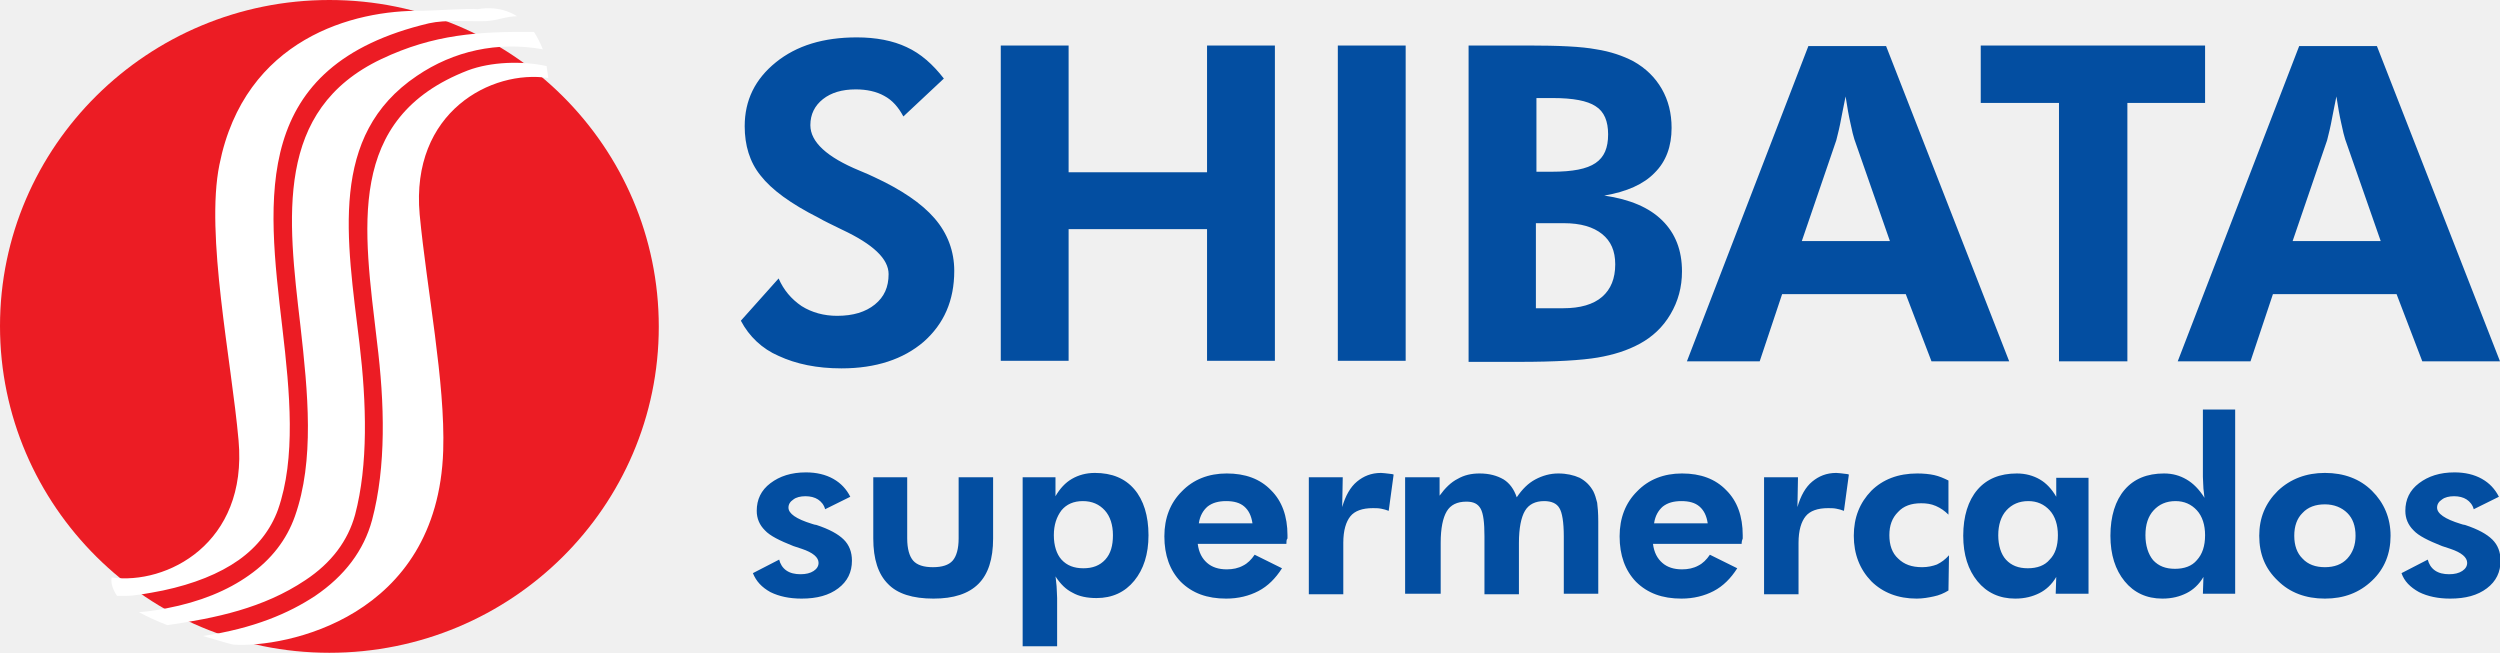
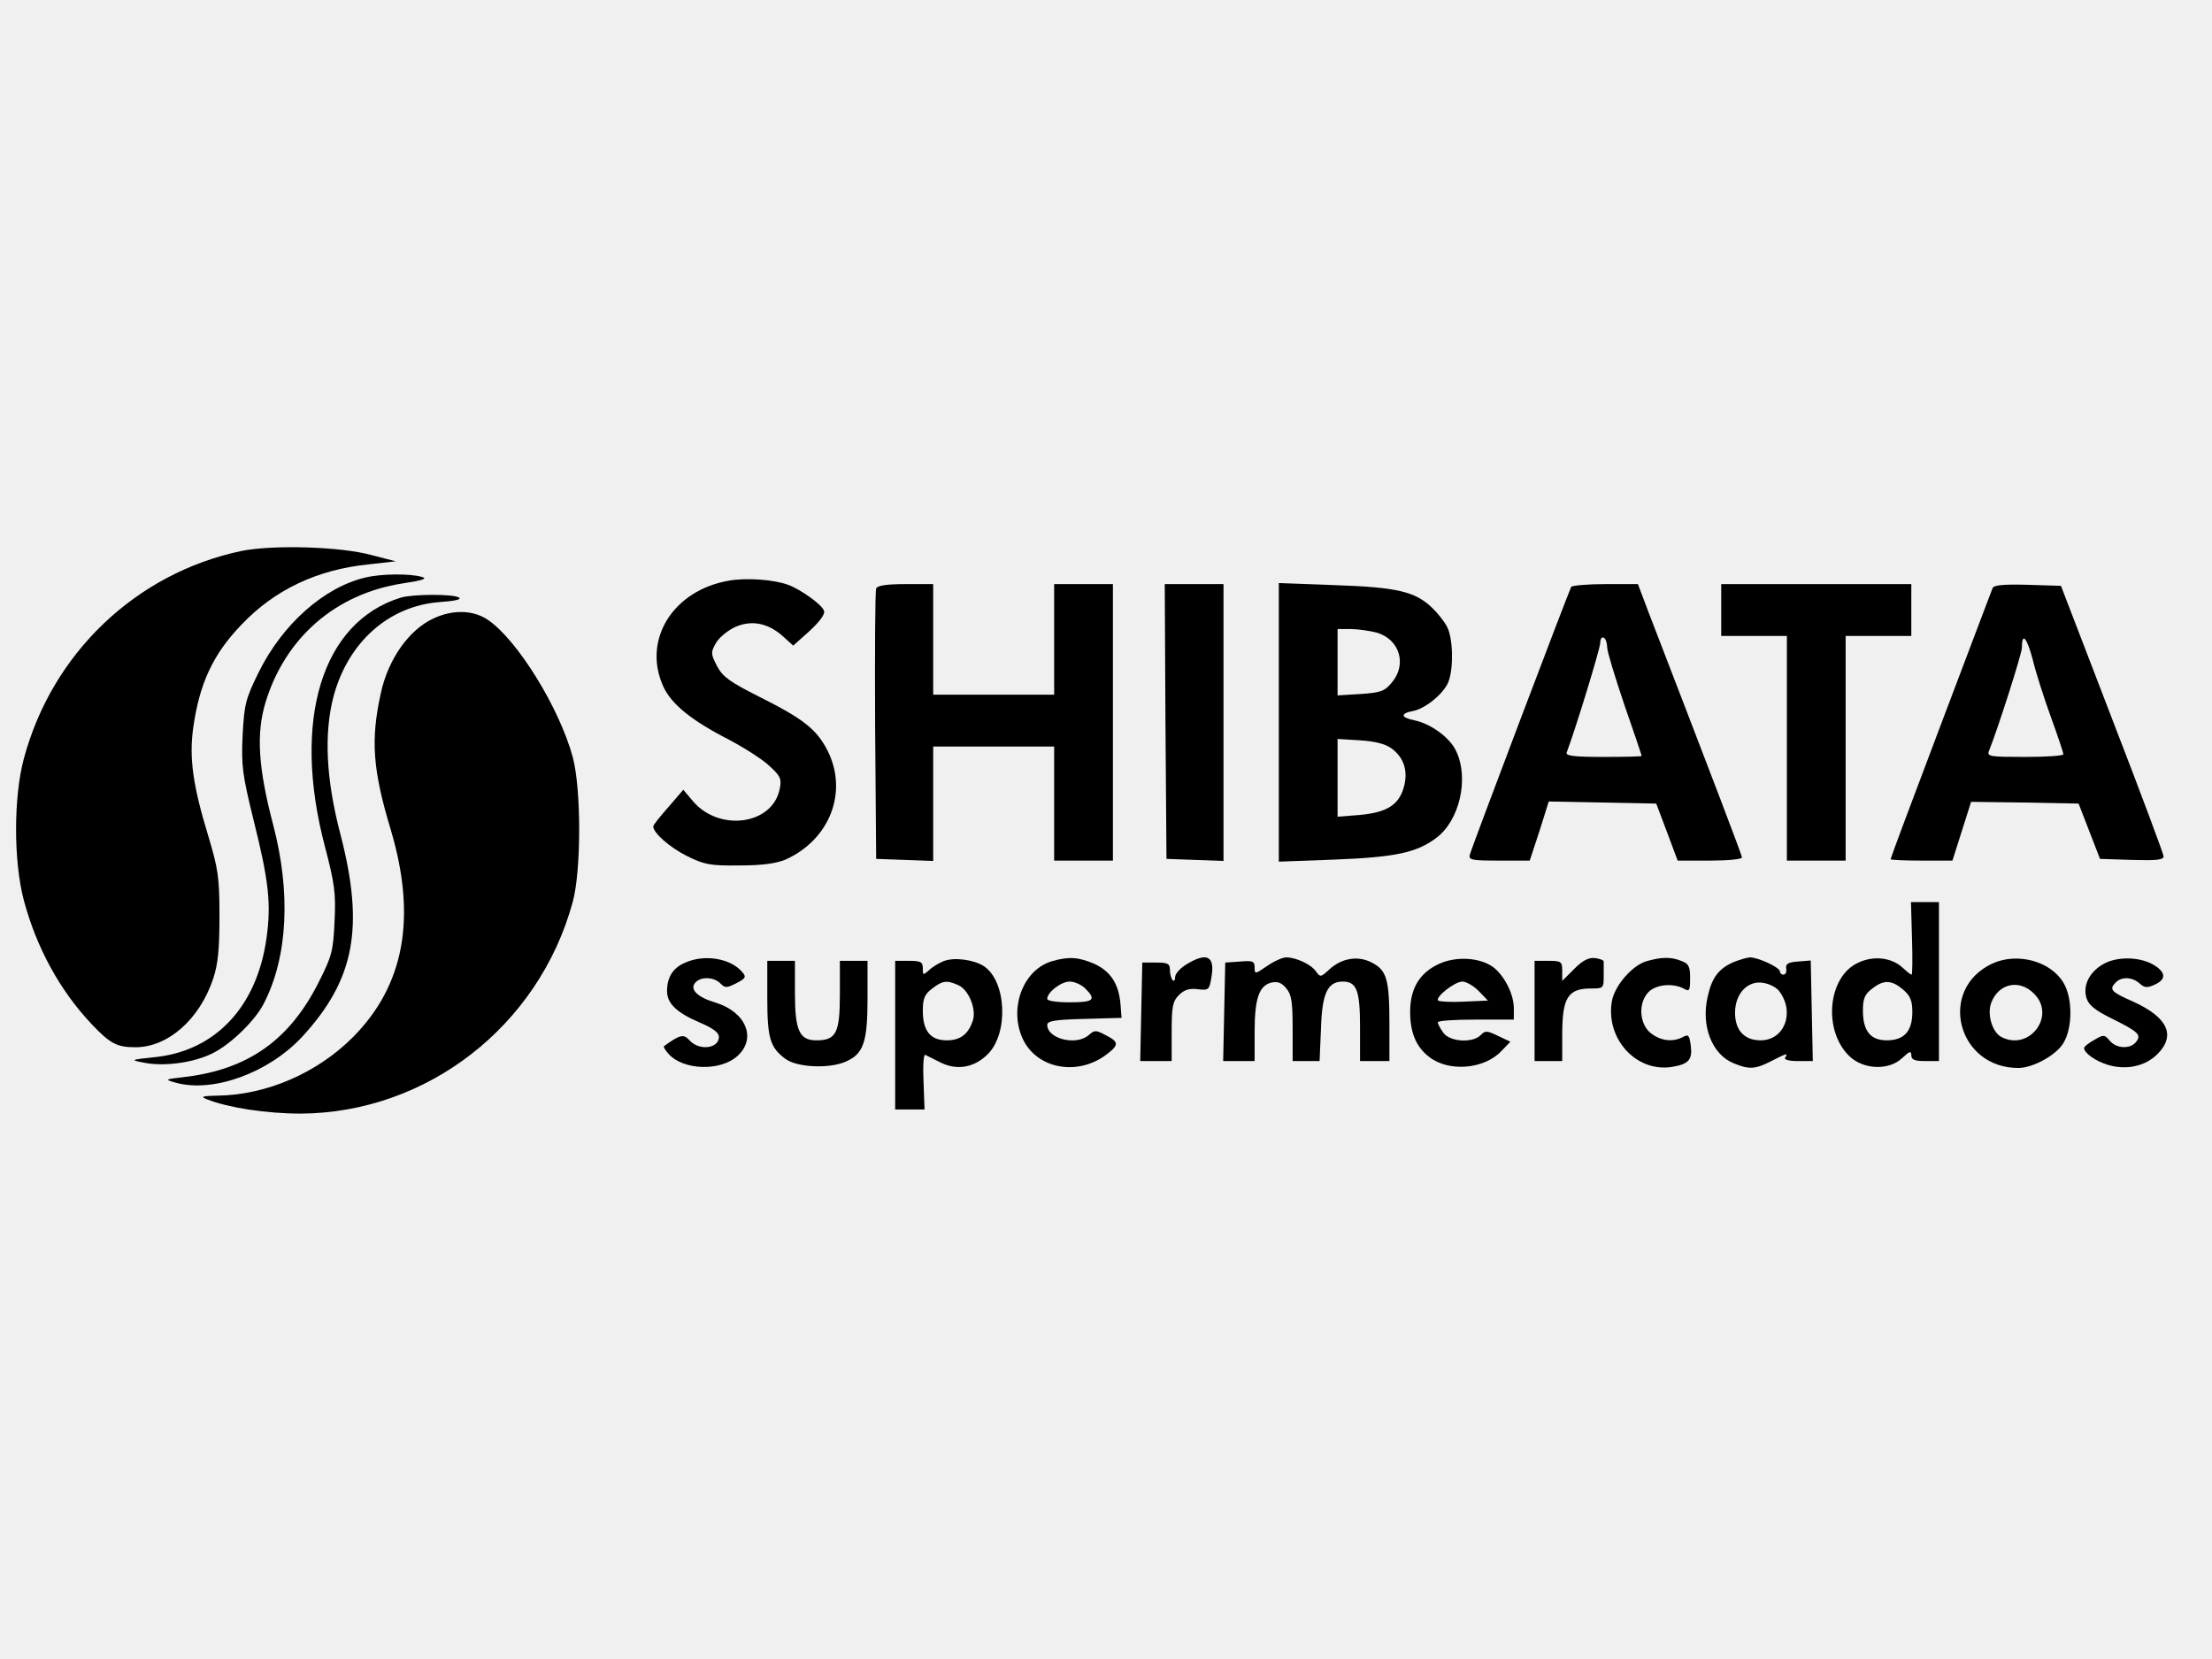
- <svg xmlns="http://www.w3.org/2000/svg" width="360" height="94" viewBox="0 0 360 94" fill="none">
-   <g clip-path="url(#clip0_11:99)">
-     <path d="M313.592 52.032L331.083 6.631H342.272L360 52.032H348.811L345.108 42.358H327.301L324.071 52.032H313.592ZM342.823 34.714L337.702 20.048C337.544 19.58 337.387 18.878 337.15 17.786C336.914 16.772 336.678 15.446 336.441 13.886C336.126 15.368 335.89 16.694 335.653 17.864C335.417 19.034 335.18 19.814 335.102 20.204L330.138 34.714H342.823ZM306.343 14.822V52.032H296.494V14.822H285.226V6.553H317.531V14.822H306.343ZM242.915 52.032L260.407 6.631H271.595L289.324 52.032H278.135L274.432 42.358H256.625L253.395 52.032H242.915ZM272.147 34.714L267.026 20.048C266.868 19.58 266.71 18.878 266.474 17.786C266.238 16.772 266.001 15.446 265.765 13.886C265.45 15.368 265.213 16.694 264.977 17.864C264.741 19.034 264.504 19.814 264.425 20.204L259.461 34.714H272.147ZM211.477 52.032V6.553H220.066C224.478 6.553 227.787 6.709 229.836 7.099C231.884 7.411 233.697 8.035 235.194 8.815C237.006 9.829 238.345 11.155 239.291 12.793C240.236 14.431 240.709 16.304 240.709 18.41C240.709 21.062 239.921 23.247 238.266 24.885C236.691 26.523 234.248 27.615 231.018 28.161C234.721 28.707 237.479 29.877 239.37 31.749C241.261 33.622 242.206 36.04 242.206 39.082C242.206 41.344 241.655 43.373 240.551 45.245C239.448 47.117 237.951 48.521 236.06 49.535C234.327 50.471 232.357 51.095 230.072 51.486C227.787 51.876 224.005 52.109 218.726 52.109H217.702H211.477V52.032ZM221.247 24.729H223.454C226.448 24.729 228.496 24.339 229.757 23.48C231.018 22.622 231.569 21.296 231.569 19.346C231.569 17.474 231.018 16.07 229.757 15.29C228.575 14.509 226.526 14.12 223.611 14.12H221.247V24.729ZM221.247 44.387H225.108C227.551 44.387 229.442 43.841 230.702 42.748C231.963 41.656 232.593 40.096 232.593 38.068C232.593 36.118 231.963 34.714 230.702 33.7C229.442 32.685 227.63 32.139 225.187 32.139H221.169V44.387H221.247ZM192.646 52.032V6.553H202.416V51.953H192.646V52.032ZM144.11 52.032V6.553H153.88V24.807H173.815V6.553H183.585V51.953H173.815V32.998H153.88V51.953H144.11V52.032ZM106.684 46.181L112.121 40.096C112.83 41.734 113.933 43.061 115.43 44.075C116.927 45.011 118.66 45.479 120.551 45.479C122.836 45.479 124.649 44.933 125.988 43.841C127.328 42.748 127.958 41.344 127.958 39.472C127.958 37.288 125.752 35.182 121.261 33.075C119.842 32.373 118.66 31.827 117.873 31.359C113.854 29.331 111.096 27.303 109.521 25.275C107.945 23.325 107.236 20.906 107.236 18.176C107.236 14.431 108.733 11.389 111.727 8.971C114.721 6.553 118.582 5.383 123.388 5.383C126.146 5.383 128.588 5.851 130.558 6.787C132.607 7.723 134.34 9.283 135.916 11.311L130.085 16.772C129.376 15.446 128.509 14.431 127.328 13.807C126.224 13.183 124.806 12.871 123.23 12.871C121.261 12.871 119.685 13.339 118.503 14.275C117.321 15.212 116.691 16.46 116.691 18.02C116.691 20.438 119.054 22.622 123.782 24.573C124.727 24.963 125.437 25.275 125.909 25.509C129.77 27.303 132.685 29.253 134.576 31.437C136.467 33.622 137.413 36.196 137.413 39.004C137.413 43.295 135.916 46.649 133.001 49.223C130.085 51.719 126.146 53.046 121.182 53.046C117.636 53.046 114.642 52.422 112.121 51.251C109.757 50.237 107.866 48.443 106.684 46.181Z" fill="#034EA1" />
-     <path d="M345.817 82.533L349.599 80.583C349.757 81.207 350.072 81.753 350.624 82.143C351.175 82.533 351.884 82.689 352.672 82.689C353.46 82.689 354.09 82.533 354.563 82.221C355.036 81.909 355.272 81.519 355.272 81.051C355.272 80.27 354.484 79.569 352.83 79.022C352.357 78.866 351.884 78.71 351.648 78.632C349.678 77.852 348.26 77.15 347.551 76.37C346.763 75.59 346.369 74.654 346.369 73.562C346.369 71.924 346.999 70.597 348.339 69.583C349.678 68.569 351.333 68.023 353.46 68.023C354.957 68.023 356.297 68.335 357.4 68.959C358.503 69.583 359.291 70.442 359.842 71.534L356.218 73.328C356.06 72.704 355.666 72.236 355.194 71.924C354.721 71.612 354.09 71.456 353.381 71.456C352.672 71.456 352.042 71.612 351.648 71.924C351.175 72.236 350.939 72.626 350.939 73.094C350.939 73.952 352.042 74.732 354.327 75.434C354.563 75.512 354.8 75.59 354.957 75.59C356.848 76.214 358.109 76.916 358.897 77.696C359.685 78.476 360.079 79.49 360.079 80.739C360.079 82.377 359.448 83.703 358.109 84.717C356.769 85.731 355.036 86.199 352.83 86.199C351.096 86.199 349.599 85.887 348.339 85.263C347.078 84.561 346.211 83.703 345.817 82.533ZM344.241 77.15C344.241 79.725 343.375 81.909 341.563 83.625C339.75 85.341 337.544 86.199 334.786 86.199C332.029 86.199 329.744 85.341 328.01 83.625C326.198 81.909 325.331 79.802 325.331 77.15C325.331 74.576 326.198 72.47 328.01 70.675C329.823 68.959 332.108 68.101 334.786 68.101C337.544 68.101 339.829 68.959 341.563 70.675C343.296 72.392 344.241 74.576 344.241 77.15ZM339.199 77.15C339.199 75.746 338.805 74.654 338.017 73.874C337.229 73.094 336.126 72.626 334.786 72.626C333.447 72.626 332.344 73.016 331.556 73.874C330.768 74.654 330.374 75.746 330.374 77.15C330.374 78.554 330.768 79.647 331.556 80.427C332.344 81.285 333.447 81.675 334.786 81.675C336.126 81.675 337.229 81.285 338.017 80.427C338.805 79.569 339.199 78.476 339.199 77.15ZM322.022 85.497H317.216L317.295 83.079C316.664 84.171 315.798 84.951 314.852 85.419C313.907 85.887 312.804 86.199 311.385 86.199C309.1 86.199 307.288 85.341 305.949 83.703C304.609 82.065 303.9 79.88 303.9 77.15C303.9 74.342 304.609 72.08 305.949 70.519C307.288 68.959 309.179 68.179 311.622 68.179C312.882 68.179 313.907 68.491 314.852 69.037C315.798 69.583 316.664 70.442 317.452 71.69C317.373 71.3 317.373 70.832 317.295 70.364C317.295 69.895 317.216 69.271 317.216 68.647V58.974H321.865V85.497H322.022ZM317.531 77.072C317.531 75.59 317.137 74.342 316.349 73.484C315.561 72.626 314.537 72.158 313.276 72.158C311.937 72.158 310.913 72.626 310.125 73.484C309.337 74.342 308.943 75.512 308.943 77.072C308.943 78.554 309.337 79.802 310.046 80.661C310.834 81.519 311.858 81.909 313.198 81.909C314.537 81.909 315.64 81.519 316.349 80.661C317.137 79.802 317.531 78.632 317.531 77.072ZM300.827 85.497H296.021L296.1 83.079C295.469 84.171 294.603 84.951 293.657 85.419C292.712 85.887 291.609 86.199 290.19 86.199C287.905 86.199 286.093 85.341 284.754 83.703C283.414 82.065 282.705 79.88 282.705 77.15C282.705 74.342 283.414 72.08 284.754 70.519C286.093 68.959 287.984 68.179 290.427 68.179C291.687 68.179 292.79 68.491 293.736 69.037C294.681 69.583 295.469 70.442 296.1 71.534V68.803H300.748V85.497H300.827ZM296.336 77.072C296.336 75.59 295.942 74.342 295.154 73.484C294.366 72.626 293.342 72.158 292.081 72.158C290.742 72.158 289.718 72.626 288.93 73.484C288.142 74.342 287.748 75.59 287.748 77.072C287.748 78.554 288.142 79.802 288.851 80.583C289.639 81.441 290.663 81.831 292.003 81.831C293.342 81.831 294.445 81.441 295.154 80.583C295.942 79.802 296.336 78.632 296.336 77.072ZM280.578 85.029C279.947 85.419 279.238 85.731 278.45 85.887C277.741 86.043 276.874 86.199 276.008 86.199C273.329 86.199 271.123 85.341 269.468 83.703C267.813 81.987 266.947 79.802 266.947 77.15C266.947 74.498 267.813 72.392 269.468 70.675C271.123 69.037 273.329 68.179 276.087 68.179C276.953 68.179 277.82 68.257 278.529 68.413C279.238 68.569 279.947 68.881 280.578 69.193V74.108C280.026 73.562 279.475 73.172 278.765 72.86C278.056 72.548 277.347 72.47 276.638 72.47C275.22 72.47 274.117 72.86 273.329 73.718C272.462 74.576 272.068 75.668 272.068 77.072C272.068 78.476 272.462 79.647 273.329 80.427C274.196 81.285 275.299 81.675 276.796 81.675C277.584 81.675 278.293 81.519 278.923 81.285C279.553 80.973 280.105 80.583 280.656 79.959L280.578 85.029ZM258.831 73.016C259.304 71.378 260.013 70.129 260.959 69.349C261.904 68.569 263.007 68.101 264.425 68.101C264.741 68.101 265.213 68.179 265.922 68.257C266.08 68.257 266.159 68.335 266.238 68.335L265.528 73.562C265.134 73.406 264.819 73.328 264.425 73.25C264.031 73.172 263.637 73.172 263.243 73.172C261.746 73.172 260.643 73.562 260.013 74.342C259.383 75.122 258.989 76.37 258.989 78.164V85.575H254.025V68.725H258.91L258.831 73.016ZM250.794 78.32H238.03C238.188 79.569 238.66 80.427 239.37 81.051C240.079 81.675 241.024 81.987 242.206 81.987C243.073 81.987 243.861 81.831 244.57 81.441C245.2 81.129 245.752 80.583 246.224 79.88L250.164 81.831C249.219 83.313 248.115 84.405 246.776 85.107C245.437 85.809 243.861 86.199 242.127 86.199C239.37 86.199 237.242 85.419 235.588 83.781C234.012 82.143 233.224 79.959 233.224 77.228C233.224 74.576 234.09 72.392 235.745 70.754C237.4 69.037 239.606 68.179 242.206 68.179C244.885 68.179 247.012 68.959 248.588 70.597C250.164 72.158 250.952 74.342 250.952 77.072C250.952 77.228 250.952 77.384 250.952 77.54C250.873 77.696 250.794 78.008 250.794 78.32ZM245.909 75.356C245.752 74.264 245.358 73.484 244.727 72.938C244.097 72.392 243.23 72.158 242.127 72.158C241.024 72.158 240.157 72.392 239.448 72.938C238.818 73.484 238.345 74.264 238.188 75.356H245.909ZM207.301 85.497H202.337V68.725H207.301V71.378C208.089 70.285 208.956 69.427 209.901 68.959C210.847 68.413 211.871 68.179 213.053 68.179C214.471 68.179 215.574 68.491 216.52 69.037C217.387 69.583 218.017 70.442 218.411 71.612C219.199 70.442 220.066 69.583 221.09 69.037C222.114 68.491 223.217 68.179 224.399 68.179C225.581 68.179 226.605 68.413 227.472 68.803C228.339 69.271 228.969 69.895 229.442 70.754C229.678 71.222 229.836 71.768 229.993 72.392C230.072 73.016 230.151 73.874 230.151 75.122V75.668V85.497H225.187V77.228C225.187 75.2 224.951 73.796 224.557 73.172C224.163 72.47 223.375 72.158 222.351 72.158C221.09 72.158 220.144 72.626 219.593 73.562C219.041 74.498 218.726 76.058 218.726 78.164V85.575H213.762V77.228C213.762 75.278 213.605 73.952 213.211 73.25C212.817 72.548 212.186 72.236 211.162 72.236C209.823 72.236 208.877 72.704 208.326 73.64C207.774 74.576 207.459 76.058 207.459 78.164V85.497H207.301ZM193.276 73.016C193.749 71.378 194.458 70.129 195.404 69.349C196.349 68.569 197.452 68.101 198.871 68.101C199.186 68.101 199.658 68.179 200.368 68.257C200.525 68.257 200.604 68.335 200.683 68.335L199.974 73.562C199.58 73.406 199.264 73.328 198.871 73.25C198.477 73.172 198.083 73.172 197.689 73.172C196.192 73.172 195.089 73.562 194.458 74.342C193.828 75.122 193.434 76.37 193.434 78.164V85.575H188.47V68.725H193.355L193.276 73.016ZM185.24 78.32H172.475C172.633 79.569 173.106 80.427 173.815 81.051C174.524 81.675 175.469 81.987 176.651 81.987C177.518 81.987 178.306 81.831 179.015 81.441C179.645 81.129 180.197 80.583 180.67 79.88L184.609 81.831C183.664 83.313 182.561 84.405 181.221 85.107C179.882 85.809 178.306 86.199 176.572 86.199C173.815 86.199 171.687 85.419 170.033 83.781C168.457 82.143 167.669 79.959 167.669 77.228C167.669 74.576 168.536 72.392 170.19 70.754C171.845 69.037 174.051 68.179 176.651 68.179C179.33 68.179 181.458 68.959 183.033 70.597C184.609 72.158 185.397 74.342 185.397 77.072C185.397 77.228 185.397 77.384 185.397 77.54C185.24 77.696 185.24 78.008 185.24 78.32ZM180.354 75.356C180.197 74.264 179.803 73.484 179.173 72.938C178.542 72.392 177.676 72.158 176.572 72.158C175.469 72.158 174.603 72.392 173.894 72.938C173.263 73.484 172.79 74.264 172.633 75.356H180.354ZM147.262 93.142V68.725H151.989V71.456C152.62 70.364 153.408 69.505 154.353 68.959C155.299 68.413 156.402 68.101 157.662 68.101C160.105 68.101 161.996 68.881 163.335 70.442C164.675 72.002 165.384 74.264 165.384 77.072C165.384 79.802 164.675 81.987 163.335 83.625C161.996 85.263 160.184 86.121 157.899 86.121C156.559 86.121 155.377 85.887 154.432 85.341C153.486 84.873 152.698 84.093 151.989 83.001C152.068 83.391 152.068 83.859 152.147 84.405C152.147 84.873 152.226 85.497 152.226 86.121V93.064H147.262V93.142ZM151.753 77.072C151.753 78.554 152.147 79.802 152.856 80.583C153.644 81.441 154.668 81.831 156.008 81.831C157.347 81.831 158.372 81.441 159.159 80.583C159.947 79.725 160.263 78.554 160.263 77.072C160.263 75.59 159.869 74.342 159.081 73.484C158.293 72.626 157.268 72.158 155.929 72.158C154.589 72.158 153.565 72.626 152.856 73.484C152.147 74.42 151.753 75.59 151.753 77.072ZM130.637 68.725V77.54C130.637 79.022 130.952 80.115 131.503 80.739C132.055 81.363 133.001 81.675 134.34 81.675C135.679 81.675 136.625 81.363 137.177 80.739C137.728 80.115 138.043 79.022 138.043 77.54V68.725H143.007V77.54C143.007 80.505 142.298 82.689 140.88 84.093C139.461 85.497 137.334 86.199 134.419 86.199C131.425 86.199 129.219 85.497 127.879 84.093C126.461 82.689 125.752 80.505 125.752 77.54V68.725H130.637ZM108.417 82.533L112.199 80.583C112.357 81.207 112.672 81.753 113.224 82.143C113.775 82.533 114.484 82.689 115.272 82.689C116.06 82.689 116.691 82.533 117.163 82.221C117.636 81.909 117.873 81.519 117.873 81.051C117.873 80.27 117.085 79.569 115.43 79.022C114.957 78.866 114.484 78.71 114.248 78.632C112.278 77.852 110.86 77.15 110.151 76.37C109.363 75.59 108.969 74.654 108.969 73.562C108.969 71.924 109.599 70.597 110.939 69.583C112.278 68.569 113.933 68.023 116.06 68.023C117.557 68.023 118.897 68.335 120 68.959C121.103 69.583 121.891 70.442 122.442 71.534L118.818 73.328C118.66 72.704 118.266 72.236 117.794 71.924C117.321 71.612 116.691 71.456 115.981 71.456C115.272 71.456 114.642 71.612 114.248 71.924C113.775 72.236 113.539 72.626 113.539 73.094C113.539 73.952 114.642 74.732 116.927 75.434C117.163 75.512 117.4 75.59 117.557 75.59C119.448 76.214 120.709 76.916 121.497 77.696C122.285 78.476 122.679 79.49 122.679 80.739C122.679 82.377 122.048 83.703 120.709 84.717C119.37 85.731 117.636 86.199 115.43 86.199C113.697 86.199 112.199 85.887 110.939 85.263C109.678 84.561 108.89 83.703 108.417 82.533Z" fill="#034EA1" />
-     <path fill-rule="evenodd" clip-rule="evenodd" d="M47.433 94C73.67 94 94.865 72.938 94.865 47.039C94.865 21.14 73.67 0 47.433 0C21.274 0 0 21.062 0 46.961C0 72.86 21.274 94 47.433 94Z" fill="#EC1C24" />
-     <path fill-rule="evenodd" clip-rule="evenodd" d="M16.861 85.809C16.31 85.029 15.916 84.015 16.074 83.157C23.953 84.249 35.693 78.32 34.353 63.421C33.329 51.876 29.547 33.778 31.596 23.715C35.22 5.539 50.978 1.404 60.749 1.56C61.931 1.56 67.84 1.17 68.785 1.326C68.864 1.326 71.779 0.624 74.458 2.34C72.882 2.34 71.622 2.964 69.967 3.042C67.367 3.12 64.215 2.808 61.773 3.354C36.087 9.439 38.45 28.317 40.657 47.195C41.76 56.556 42.626 65.995 40.026 73.406C39.002 76.214 37.111 78.71 34.353 80.661C31.596 82.611 27.892 84.093 23.48 85.029C21.038 85.497 19.462 85.809 17.886 85.809C17.492 85.809 17.177 85.809 16.861 85.809ZM24.11 90.022C22.692 89.475 21.274 88.852 20.013 88.149C21.116 88.071 22.377 87.915 23.953 87.603C28.838 86.667 32.778 85.029 35.85 82.845C39.081 80.583 41.287 77.696 42.469 74.342C45.305 66.307 44.36 56.634 43.257 46.883C41.445 31.359 39.475 15.836 54.918 8.503C62.482 4.915 68.943 4.524 76.901 4.602C77.295 5.227 77.846 6.241 78.162 7.099C71.622 5.929 65.319 7.333 60.039 10.921C47.275 19.502 49.954 34.402 51.766 49.457C52.791 58.116 53.027 66.931 51.136 74.108C50.112 77.852 47.748 81.051 43.966 83.547C37.899 87.603 31.044 89.007 24.11 90.022ZM78.95 11.233C70.834 9.985 59.094 16.07 60.433 30.891C61.458 41.656 64.137 55.074 63.822 64.903C63.033 89.007 41.051 93.298 33.644 92.83C33.408 92.83 31.359 92.206 29.232 91.582C36.559 90.49 41.602 88.305 45.384 85.809C49.639 82.923 52.397 79.256 53.578 74.888C55.627 67.165 55.391 58.116 54.288 49.223C52.397 32.998 49.639 17.006 67.367 10.141C70.676 8.893 75.168 8.737 78.713 9.517C78.792 10.063 78.871 10.609 78.95 11.233Z" fill="white" />
+ <svg xmlns="http://www.w3.org/2000/svg" version="1.0" width="640pt" height="480pt" viewBox="0 0 640 480" preserveAspectRatio="xMidYMid meet">
+   <g transform="translate(0,480) scale(0.1,-0.1)" fill="#000000" stroke="none">
+     <path d="M699 3206 c-305 -64 -548 -295 -630 -601 -30 -112 -30 -297 0 -410 37 -138 104 -260 195 -357 55 -58 74 -68 128 -68 94 0 186 81 225 199 14 42 18 86 18 181 0 112 -4 136 -32 230 -45 147 -56 227 -44 314 18 128 57 213 140 299 96 101 219 159 367 174 l79 9 -70 18 c-91 25 -286 30 -376 12z" />
+     <path d="M1057 3129 c-119 -28 -239 -134 -308 -273 -39 -79 -42 -93 -47 -183 -4 -88 -1 -113 31 -243 45 -180 52 -244 38 -345 -28 -199 -149 -327 -326 -344 -67 -7 -68 -8 -32 -15 60 -13 148 -1 203 27 52 26 122 94 147 143 70 135 79 322 27 519 -43 164 -49 262 -22 352 57 188 203 315 397 345 60 9 73 14 55 19 -35 10 -118 9 -163 -2z" />
+     <path d="M2109 3120 c-162 -28 -251 -171 -190 -306 23 -51 82 -99 190 -154 45 -24 99 -58 118 -77 31 -28 35 -37 29 -65 -20 -105 -176 -126 -252 -35 l-27 32 -43 -50 c-24 -27 -44 -52 -44 -56 0 -19 48 -61 98 -86 51 -25 67 -28 152 -27 67 0 106 6 133 17 128 58 181 195 122 314 -32 63 -70 93 -200 158 -83 42 -103 56 -120 87 -18 35 -19 40 -5 65 8 16 32 36 53 47 48 23 96 15 140 -23 l32 -29 48 43 c30 28 45 49 41 58 -6 18 -68 62 -104 75 -40 15 -121 21 -171 12z" />
+     <path d="M2535 3097 c-3 -6 -4 -185 -3 -397 l3 -385 83 -3 82 -3 0 166 0 165 175 0 175 0 0 -165 0 -165 85 0 85 0 0 400 0 400 -85 0 -85 0 0 -160 0 -160 -175 0 -175 0 0 160 0 160 -80 0 c-55 0 -82 -4 -85 -13z" />
+     <path d="M3372 2713 l3 -398 83 -3 82 -3 0 401 0 400 -85 0 -85 0 2 -397z" />
+     <path d="M3700 2710 l0 -403 163 6 c175 7 236 20 293 63 67 50 95 172 57 251 -18 39 -73 79 -121 89 -40 8 -41 20 -3 27 36 7 90 52 102 85 15 39 13 126 -4 158 -8 16 -28 41 -44 56 -49 47 -103 59 -280 65 l-163 6 0 -403z m282 260 c68 -19 90 -93 44 -146 -20 -24 -32 -28 -90 -32 l-66 -4 0 96 0 96 38 0 c20 0 54 -5 74 -10z m45 -336 c36 -27 48 -67 34 -114 -15 -50 -50 -71 -128 -78 l-63 -5 0 113 0 112 65 -4 c44 -3 73 -10 92 -24z" />
+     <path d="M4546 3102 c-6 -10 -287 -751 -293 -774 -5 -16 4 -18 84 -18 l89 0 28 85 27 86 156 -3 155 -3 31 -82 31 -83 93 0 c51 0 93 4 93 9 0 7 -80 216 -270 709 l-31 82 -94 0 c-52 0 -96 -4 -99 -8z m104 -175 c0 -12 23 -87 50 -167 28 -80 50 -146 50 -147 0 -2 -50 -3 -111 -3 -85 0 -110 3 -106 13 26 69 97 301 97 317 0 12 5 18 10 15 6 -3 10 -16 10 -28z" />
+     <path d="M4980 3035 l0 -75 95 0 95 0 0 -325 0 -325 85 0 85 0 0 325 0 325 95 0 95 0 0 75 0 75 -275 0 -275 0 0 -75z" />
+     <path d="M5765 3098 c-3 -7 -70 -185 -150 -396 -80 -211 -145 -385 -145 -388 0 -2 40 -4 90 -4 l89 0 27 85 27 85 155 -2 156 -3 31 -80 31 -80 92 -3 c70 -2 92 0 92 10 0 7 -67 186 -149 398 l-148 385 -97 3 c-71 2 -98 -1 -101 -10z m169 -373 c20 -55 36 -103 36 -107 0 -5 -50 -8 -111 -8 -102 0 -111 1 -104 18 26 65 95 281 95 298 0 46 14 30 31 -33 9 -38 33 -113 53 -168z" />
+     <path d="M1160 3071 c-229 -70 -316 -355 -220 -720 28 -107 32 -135 28 -216 -4 -86 -7 -100 -46 -177 -84 -167 -204 -252 -387 -274 -60 -7 -60 -7 -25 -17 108 -29 267 29 364 133 152 165 181 316 111 586 -42 160 -48 292 -20 399 42 157 160 262 307 273 44 3 65 8 56 13 -16 11 -134 10 -168 0z" />
+     <path d="M1255 3011 c-71 -32 -132 -118 -153 -216 -30 -135 -24 -222 29 -397 75 -253 39 -449 -110 -599 -104 -104 -250 -167 -391 -169 -47 -1 -51 -3 -30 -11 60 -24 172 -41 270 -41 365 2 689 253 787 612 25 91 25 328 0 420 -39 143 -161 340 -246 397 -42 28 -100 30 -156 4z" />
+     <path d="M5532 2085 c2 -58 1 -105 -1 -105 -3 0 -14 9 -26 20 -32 30 -85 36 -130 14 -87 -41 -101 -196 -24 -270 41 -39 114 -42 153 -5 21 20 26 21 26 8 0 -13 9 -17 40 -17 l40 0 0 230 0 230 -41 0 -40 0 3 -105z m-26 -148 c21 -18 27 -32 27 -65 0 -56 -24 -82 -74 -82 -47 0 -69 27 -69 86 0 34 5 47 26 63 34 27 57 26 90 -2z" />
+     <path d="M1983 2015 c-36 -15 -53 -42 -53 -83 0 -36 29 -63 98 -92 35 -15 52 -28 52 -40 0 -34 -57 -41 -85 -10 -17 19 -27 17 -74 -17 -2 -2 4 -12 14 -23 43 -47 150 -50 199 -5 56 51 24 127 -63 154 -52 15 -76 38 -60 57 15 19 54 18 73 -1 14 -14 18 -14 46 0 27 14 30 18 18 32 -33 40 -109 53 -165 28z" />
+     <path d="M2730 2019 c-13 -5 -33 -17 -42 -26 -17 -15 -18 -15 -18 5 0 19 -6 22 -40 22 l-40 0 0 -215 0 -215 43 0 42 0 -3 81 c-2 45 0 79 5 77 4 -2 24 -12 44 -22 48 -24 98 -15 137 24 61 61 54 212 -12 255 -30 19 -87 26 -116 14z m44 -70 c29 -14 51 -68 41 -101 -13 -40 -36 -58 -76 -58 -47 0 -69 27 -69 86 0 34 5 47 26 63 31 24 43 26 78 10z" />
+     <path d="M3044 2019 c-80 -23 -123 -127 -89 -215 36 -95 161 -122 249 -53 34 26 33 35 -5 54 -28 15 -32 15 -48 1 -36 -33 -121 -12 -121 29 0 11 24 15 108 17 l107 3 -3 39 c-5 59 -28 95 -75 117 -46 20 -75 22 -123 8z m96 -79 c33 -33 24 -40 -45 -40 -37 0 -65 4 -65 10 0 19 40 50 65 50 14 0 34 -9 45 -20z" />
+     <path d="M3433 2010 c-18 -11 -33 -27 -33 -37 0 -9 -3 -13 -7 -9 -4 4 -8 17 -8 29 0 19 -6 22 -40 22 l-40 0 -3 -142 -3 -143 46 0 45 0 0 85 c0 73 3 88 21 106 15 15 30 20 54 17 32 -4 34 -2 40 34 11 62 -13 74 -72 38z" />
+     <path d="M3666 2005 c-35 -24 -36 -24 -36 -4 0 18 -5 20 -42 17 l-43 -3 -3 -142 -3 -143 46 0 45 0 0 85 c0 96 13 133 48 142 19 4 30 0 44 -17 15 -18 18 -40 18 -116 l0 -94 39 0 39 0 4 94 c3 102 19 136 63 136 40 0 50 -25 50 -131 l0 -99 43 0 42 0 0 109 c0 128 -8 154 -51 176 -40 21 -87 13 -123 -20 -25 -23 -26 -23 -39 -5 -14 20 -57 40 -86 40 -10 0 -35 -11 -55 -25z" />
+     <path d="M4163 2011 c-56 -26 -83 -71 -83 -139 0 -59 17 -101 55 -130 56 -44 158 -36 208 16 l27 28 -36 17 c-31 15 -37 16 -50 2 -24 -24 -90 -19 -108 7 -9 12 -16 26 -16 30 0 5 50 8 110 8 l110 0 0 33 c0 41 -28 95 -60 119 -39 28 -107 32 -157 9z m115 -78 l27 -28 -69 -3 c-37 -2 -71 0 -75 3 -9 10 48 55 70 55 11 0 32 -12 47 -27z" />
+     <path d="M4555 1997 l-35 -35 0 29 c0 27 -3 29 -40 29 l-40 0 0 -145 0 -145 40 0 40 0 0 76 c0 107 16 134 83 134 36 0 37 1 37 35 0 19 0 38 0 43 0 4 -11 8 -25 10 -18 2 -35 -6 -60 -31z" />
+     <path d="M4764 2019 c-41 -12 -91 -69 -100 -114 -20 -109 69 -208 173 -192 49 8 60 21 55 61 -4 31 -7 34 -22 26 -30 -16 -65 -12 -94 11 -33 26 -37 88 -6 119 22 22 70 26 101 10 17 -10 19 -7 19 30 0 34 -4 42 -26 50 -30 12 -58 11 -100 -1z" />
+     <path d="M5015 2016 c-43 -19 -62 -45 -74 -99 -20 -85 12 -167 74 -193 46 -19 63 -18 110 6 45 23 49 24 40 10 -4 -6 11 -10 37 -10 l43 0 -3 146 -3 145 -37 -3 c-29 -2 -36 -7 -34 -20 2 -10 -2 -18 -8 -18 -5 0 -10 4 -10 9 0 12 -63 41 -87 41 -10 -1 -31 -7 -48 -14z m133 -84 c46 -61 15 -142 -54 -142 -47 0 -74 29 -74 80 0 56 38 95 83 86 18 -3 38 -14 45 -24z" />
+     <path d="M5764 2012 c-159 -75 -101 -303 77 -302 42 1 108 37 129 72 27 44 27 131 0 175 -38 63 -134 88 -206 55z m121 -87 c65 -64 -14 -168 -95 -125 -26 14 -41 65 -29 98 21 57 82 70 124 27z" />
+     <path d="M6090 2013 c-43 -22 -65 -63 -53 -101 6 -20 25 -35 71 -58 79 -39 89 -48 72 -69 -17 -21 -57 -19 -76 4 -15 18 -18 18 -45 2 -16 -9 -29 -19 -29 -23 0 -15 33 -38 69 -49 53 -16 108 -4 143 31 54 54 30 106 -68 151 -66 29 -73 36 -52 57 17 17 48 15 68 -3 14 -13 22 -14 44 -4 33 15 33 34 1 55 -38 25 -104 28 -145 7z" />
+     <path d="M2220 1913 c0 -117 8 -144 53 -177 33 -24 124 -29 173 -8 52 22 64 56 64 181 l0 111 -40 0 -40 0 0 -98 c0 -111 -11 -132 -68 -132 -49 0 -62 28 -62 137 l0 93 -40 0 -40 0 0 -107z" />
  </g>
-   <defs>
-     <clipPath id="clip0_11:99">
-       <rect width="360" height="94" fill="white" />
-     </clipPath>
-   </defs>
</svg>
